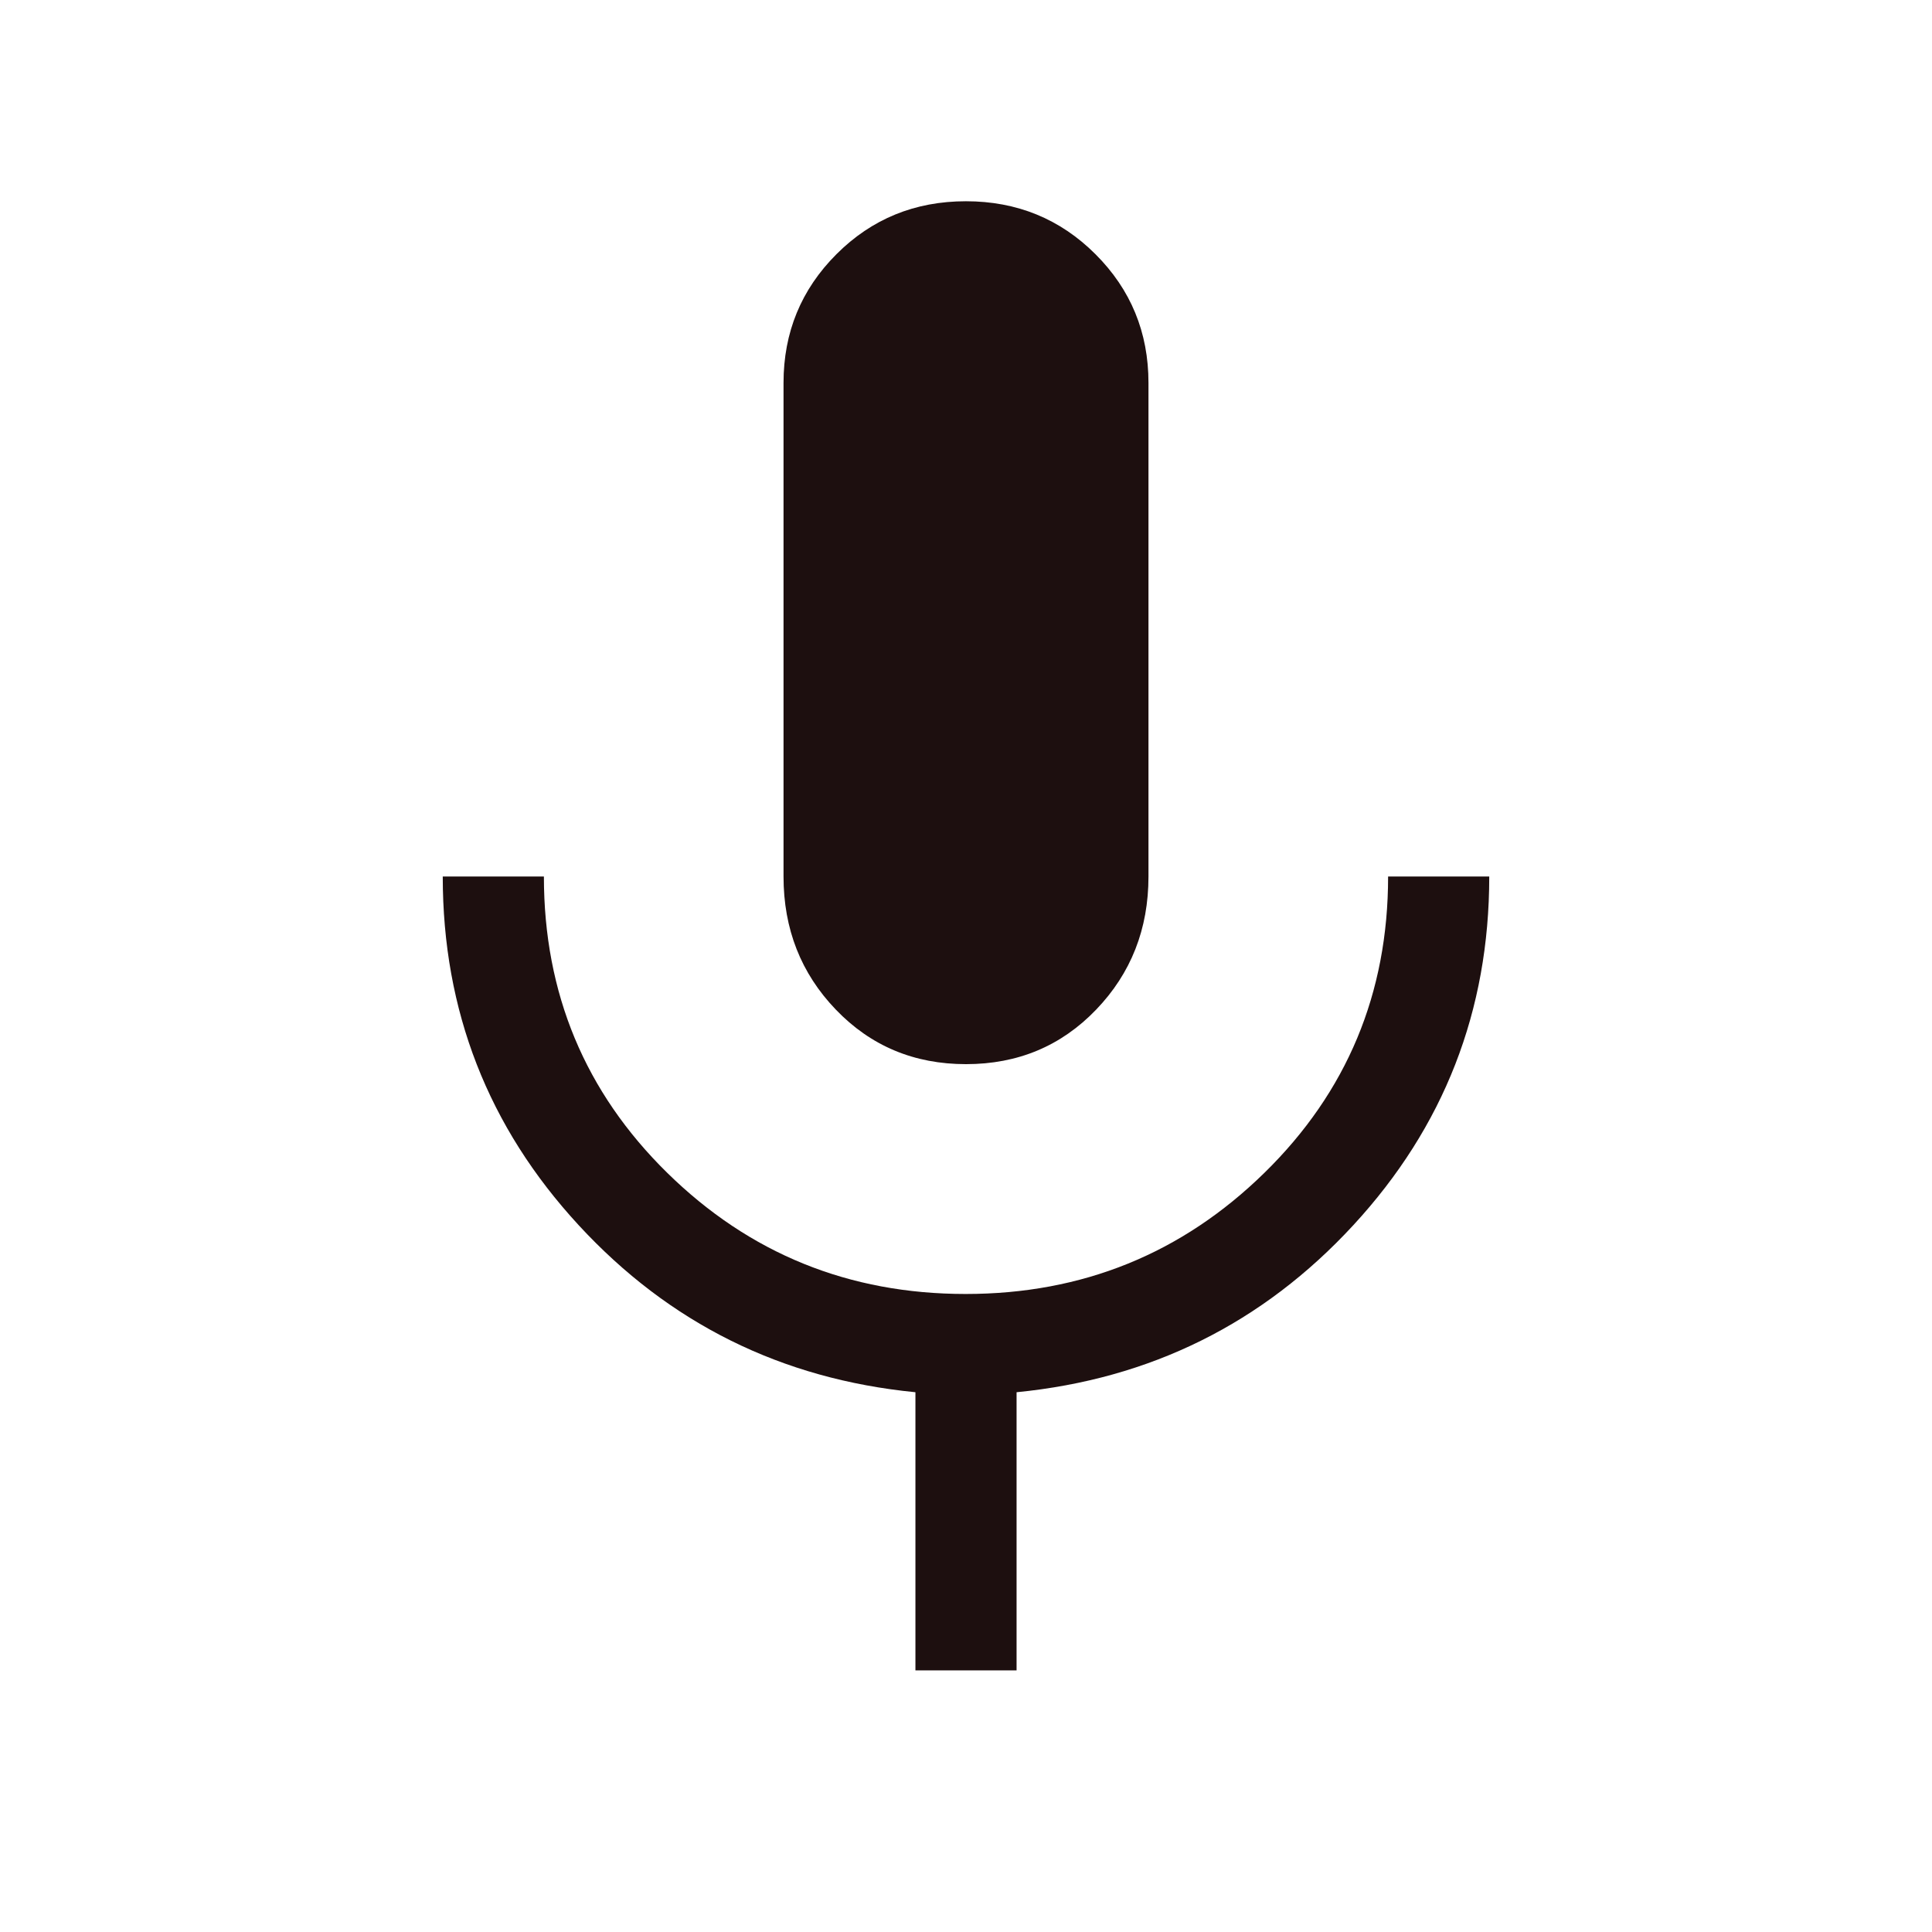
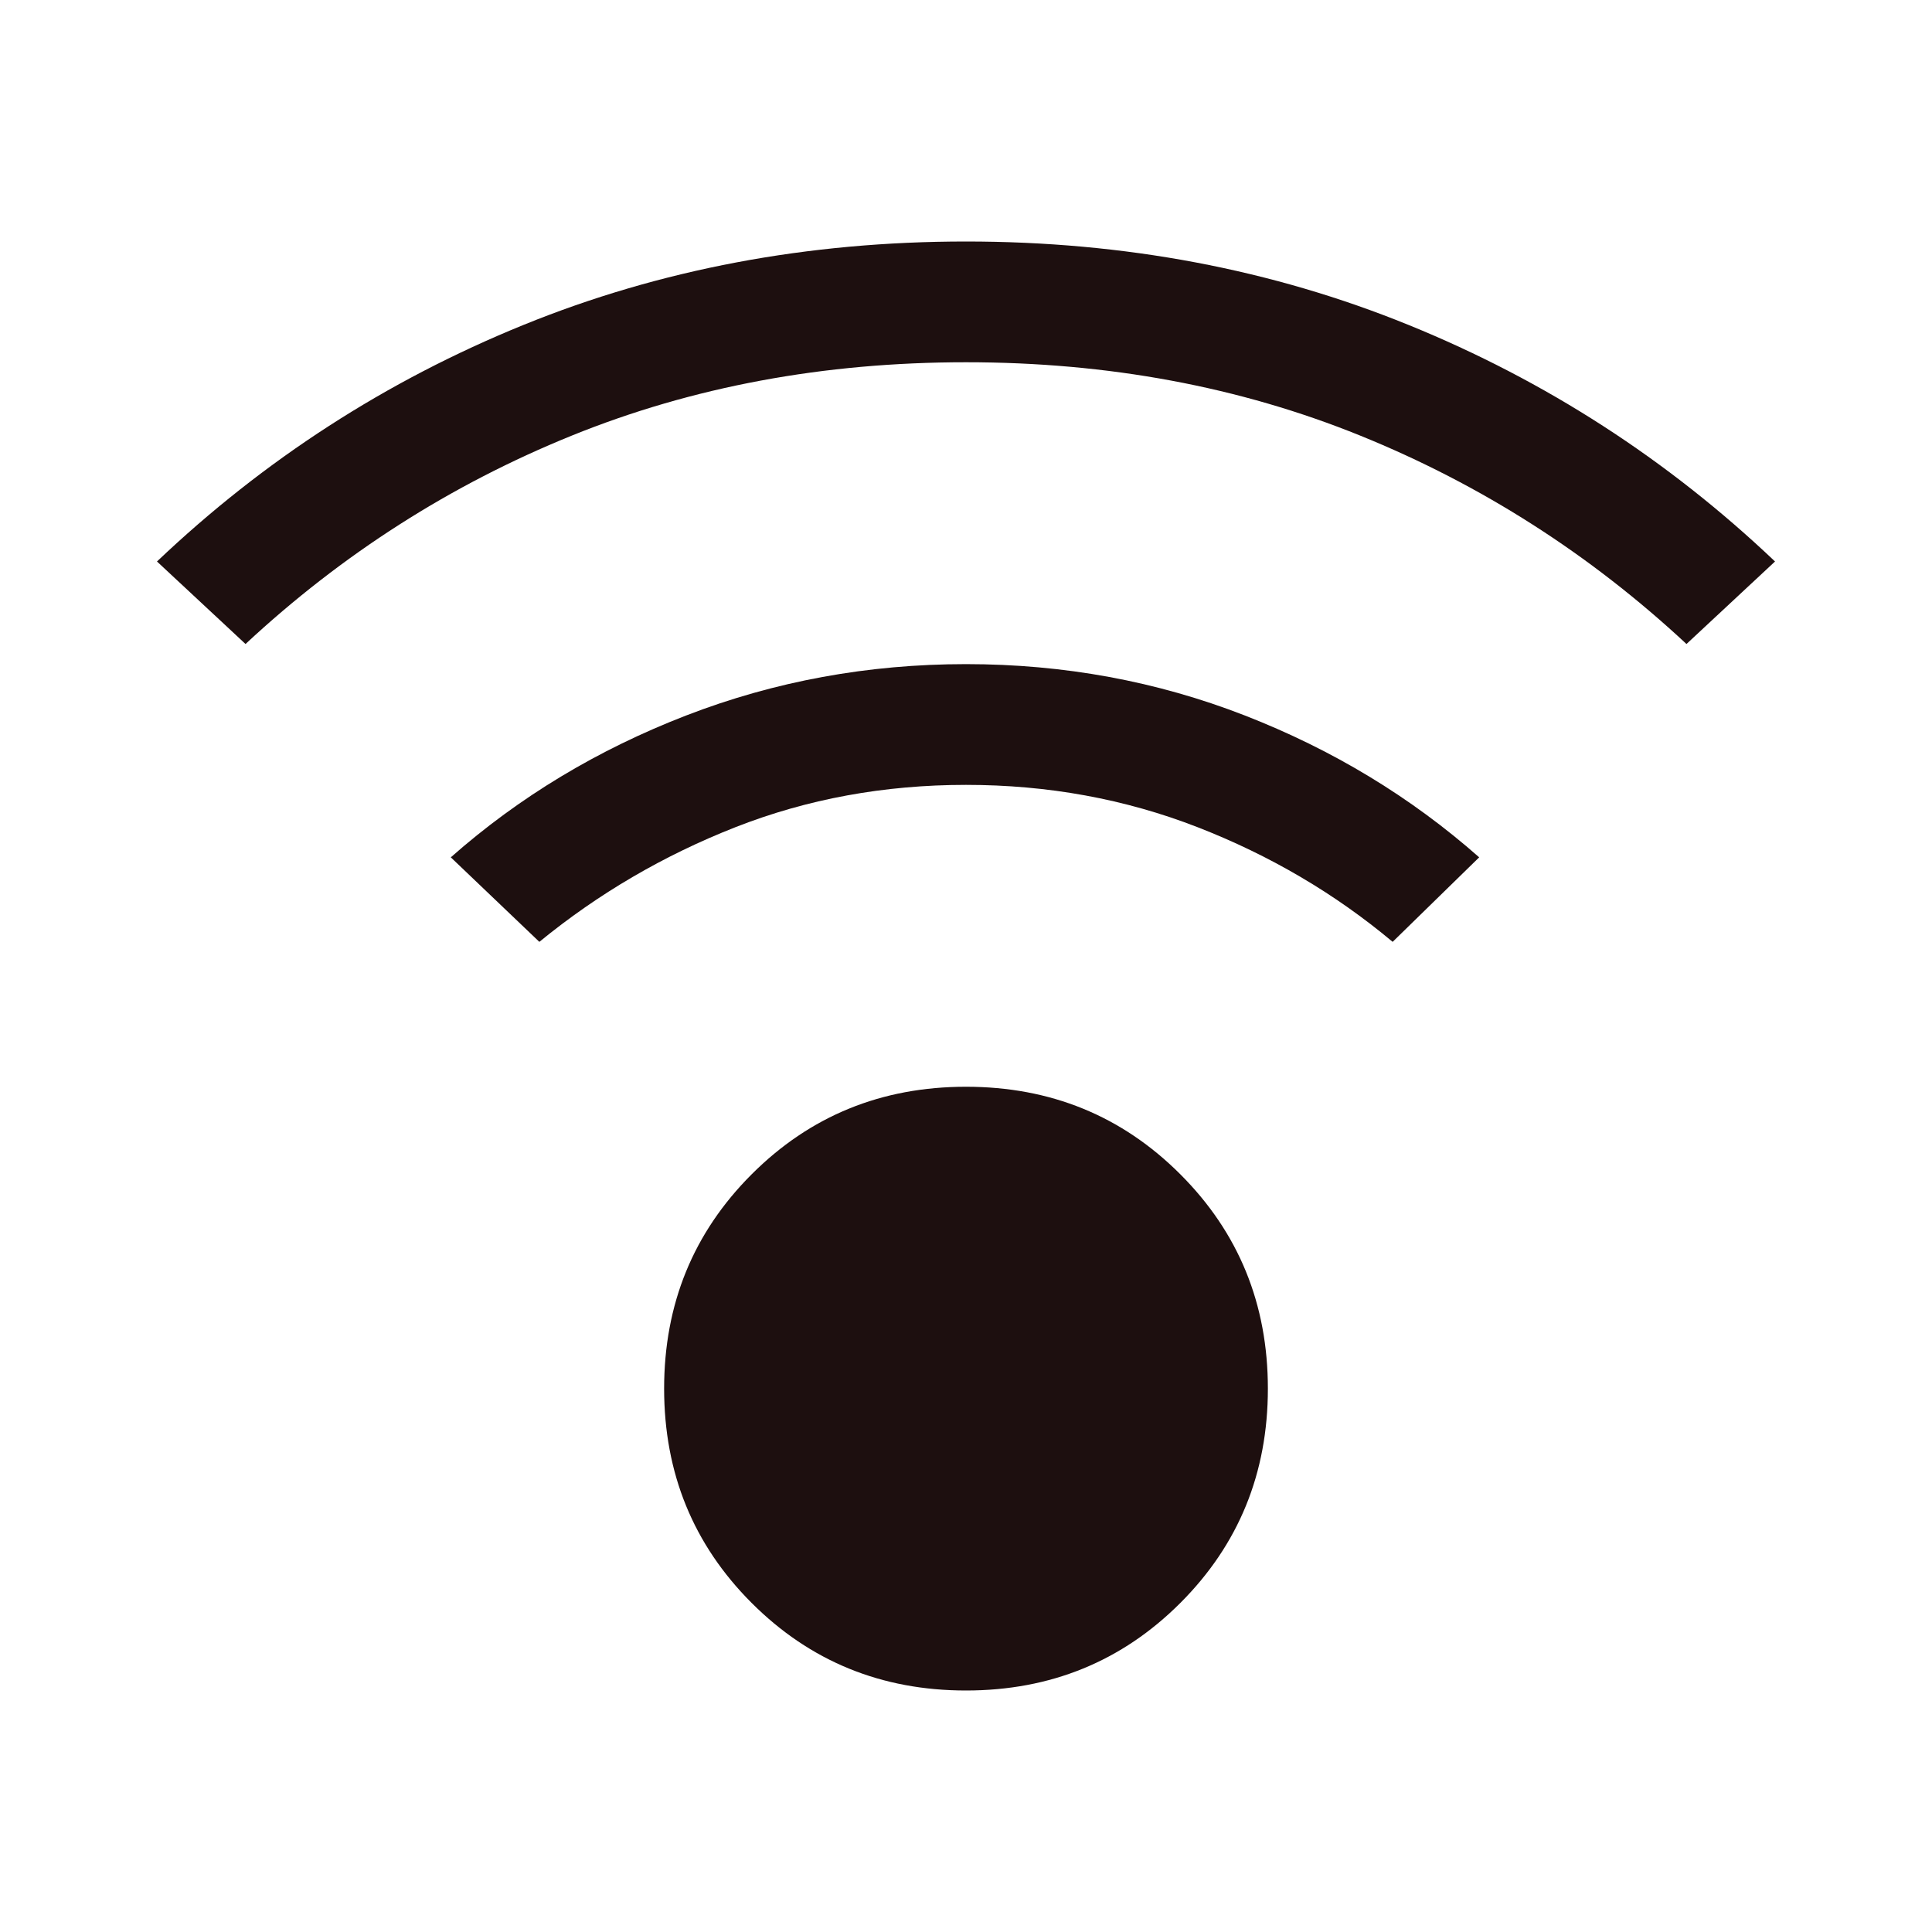
<svg xmlns="http://www.w3.org/2000/svg" height="24px" viewBox="0 -960 960 960" width="24px" fill="#1d0f0f">
-   <path d="M480-431.23q-38.64 0-64.65-27.07-26.02-27.06-26.02-66.16v-245.28q0-37.65 26.31-63.96 26.3-26.3 64.32-26.3 38.02 0 64.36 26.3 26.35 26.31 26.35 63.96v245.28q0 39.1-26.02 66.16-26.01 27.07-64.65 27.07ZM454.87-130v-138.21q-99.82-9.82-167.34-83.02Q220-424.44 220-524.46h50.26q0 87.05 61.29 147.24 61.3 60.19 148.27 60.19 86.97 0 148.45-60.19 61.47-60.19 61.47-147.24H740q0 100.02-67.53 173.23-67.52 73.2-167.34 83.02V-130h-50.26Z" />
+   <path d="M480-120q-63 0-106.5-43.5T330-270q0-63 43.5-106.5T480-420q63 0 106.5 43.5T630-270q0 63-43.5 106.5T480-120ZM122-640l-44-41q80-76 182-117.5T480-840q118 0 220 41.5T882-681l-44 41q-72-67-162-103.5T480-780q-106 0-196 36.5T122-640Zm570 148q-43-36-97-57t-115-21q-61 0-114.5 21T268-492l-44-42q51-45 117-70.5T480-630q73 0 138.5 25.5T735-534l-43 42Z" />
</svg>
